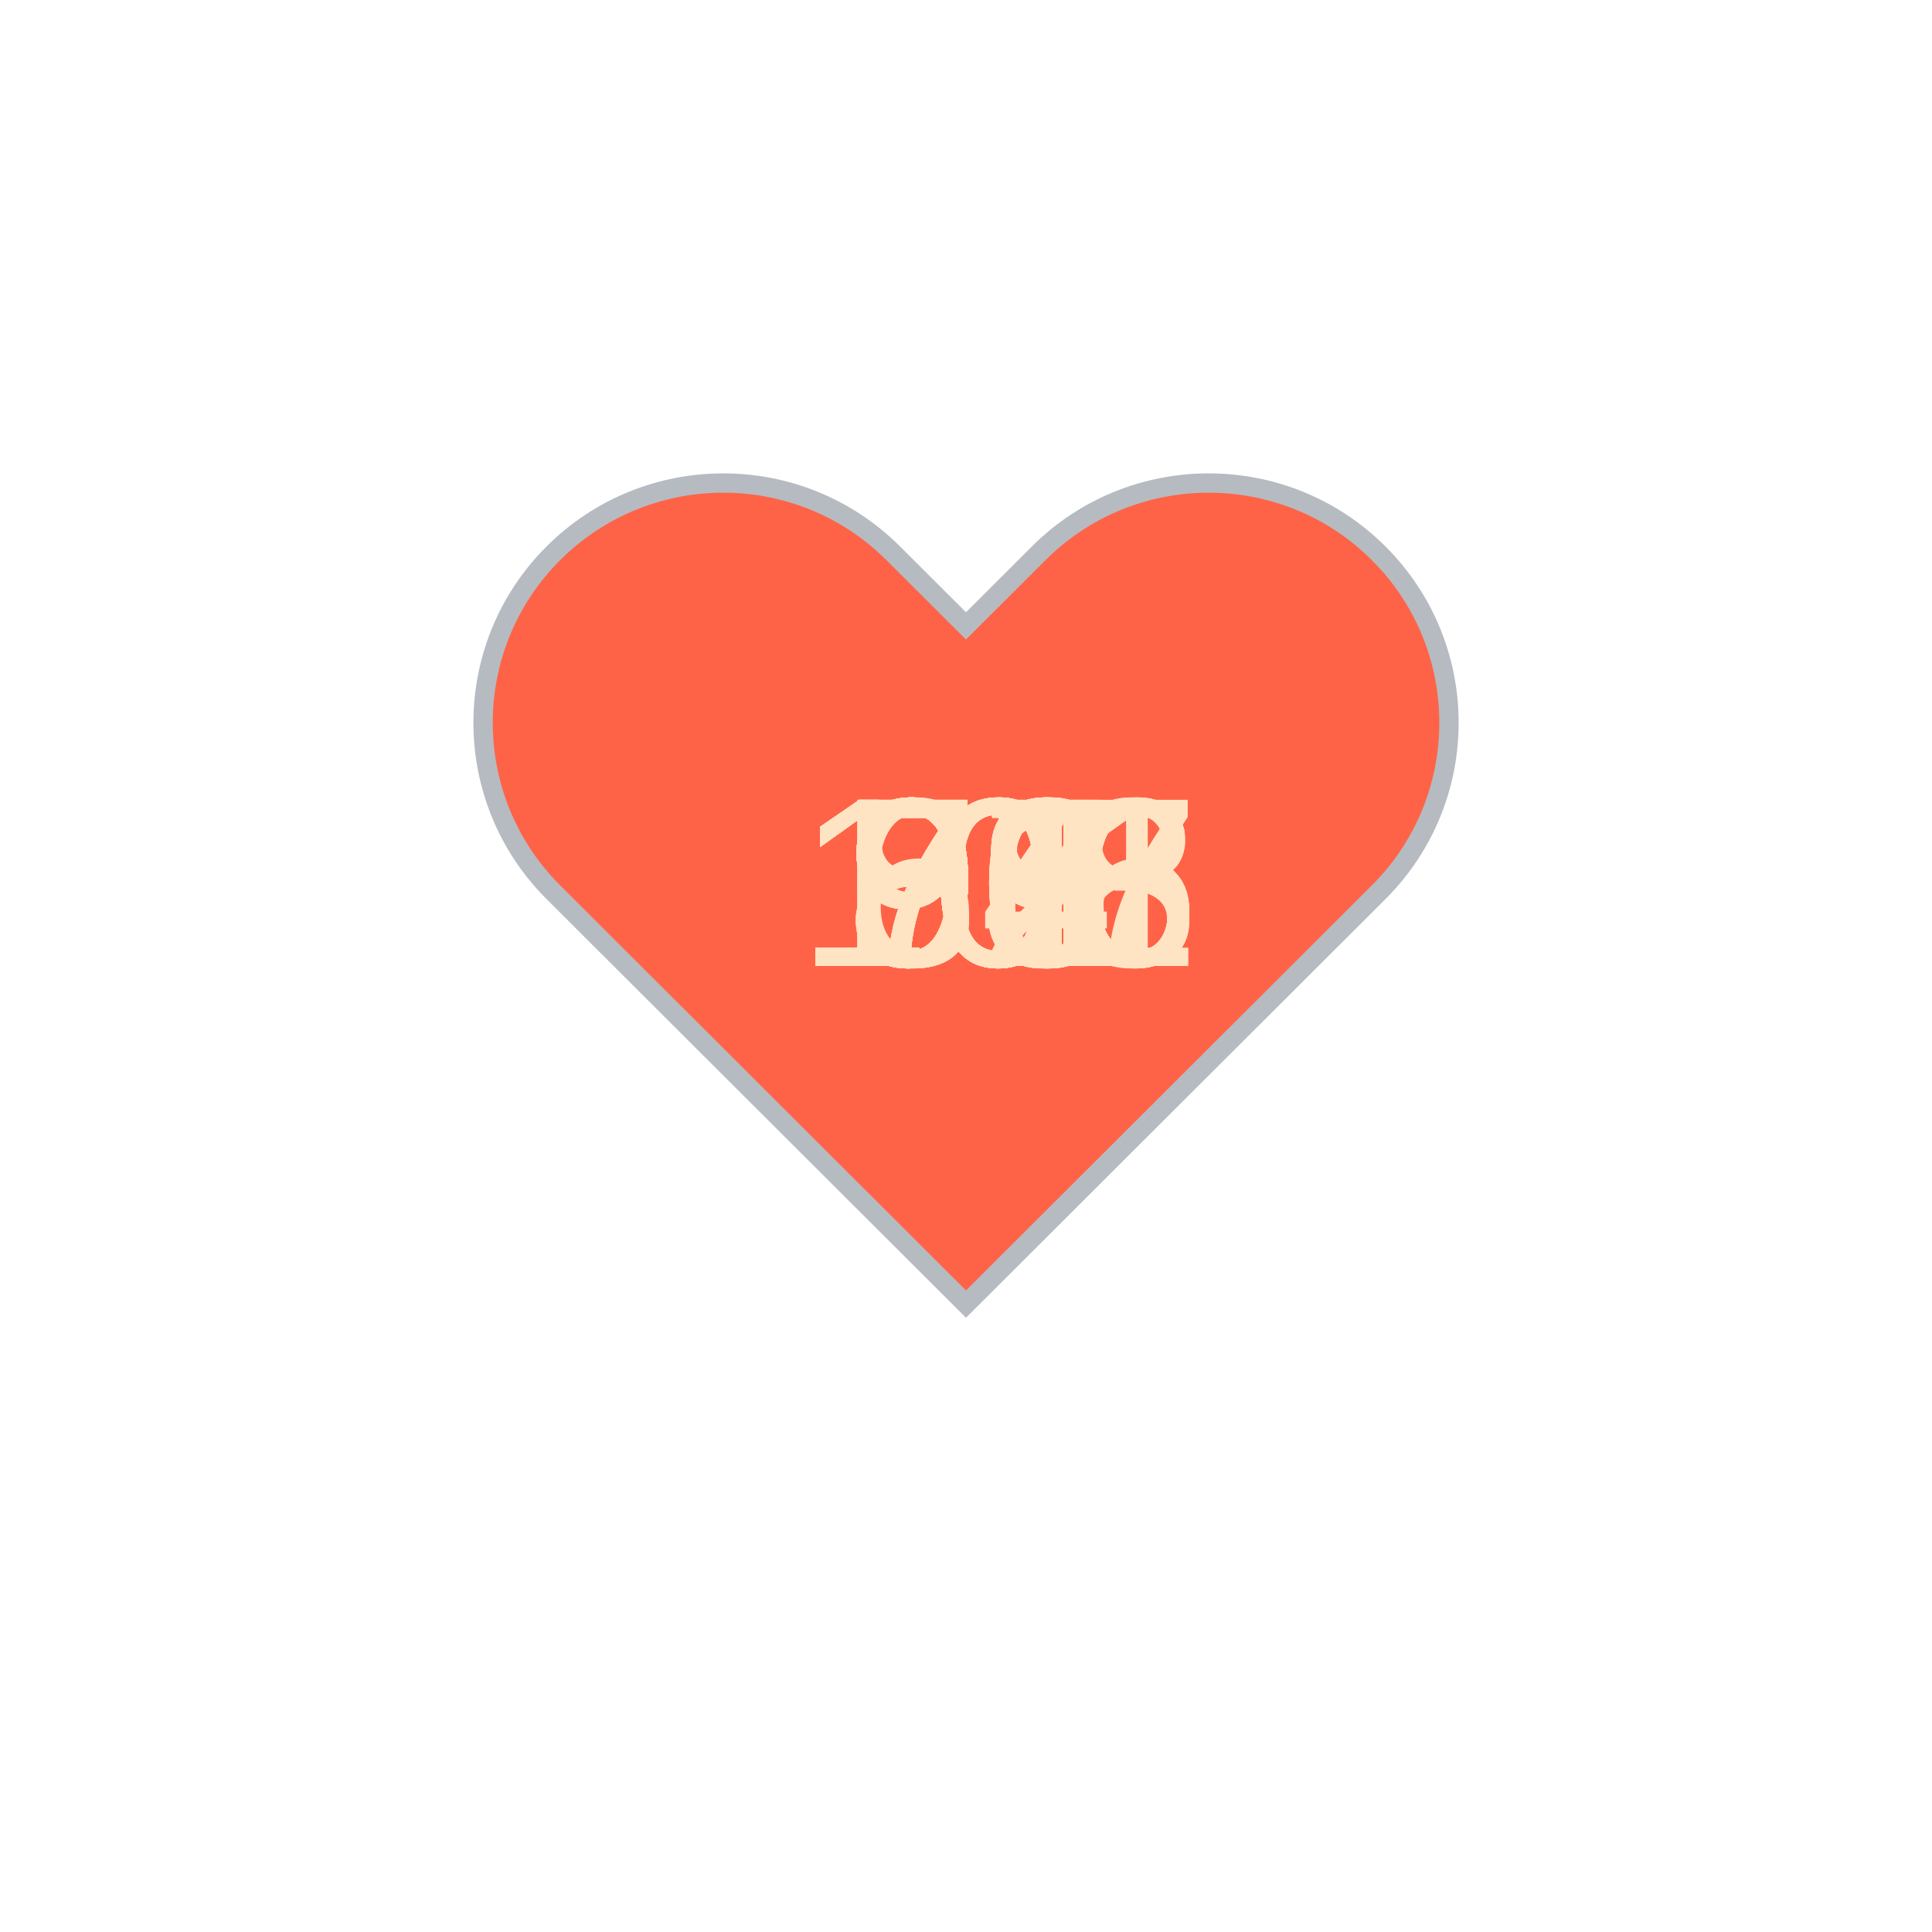
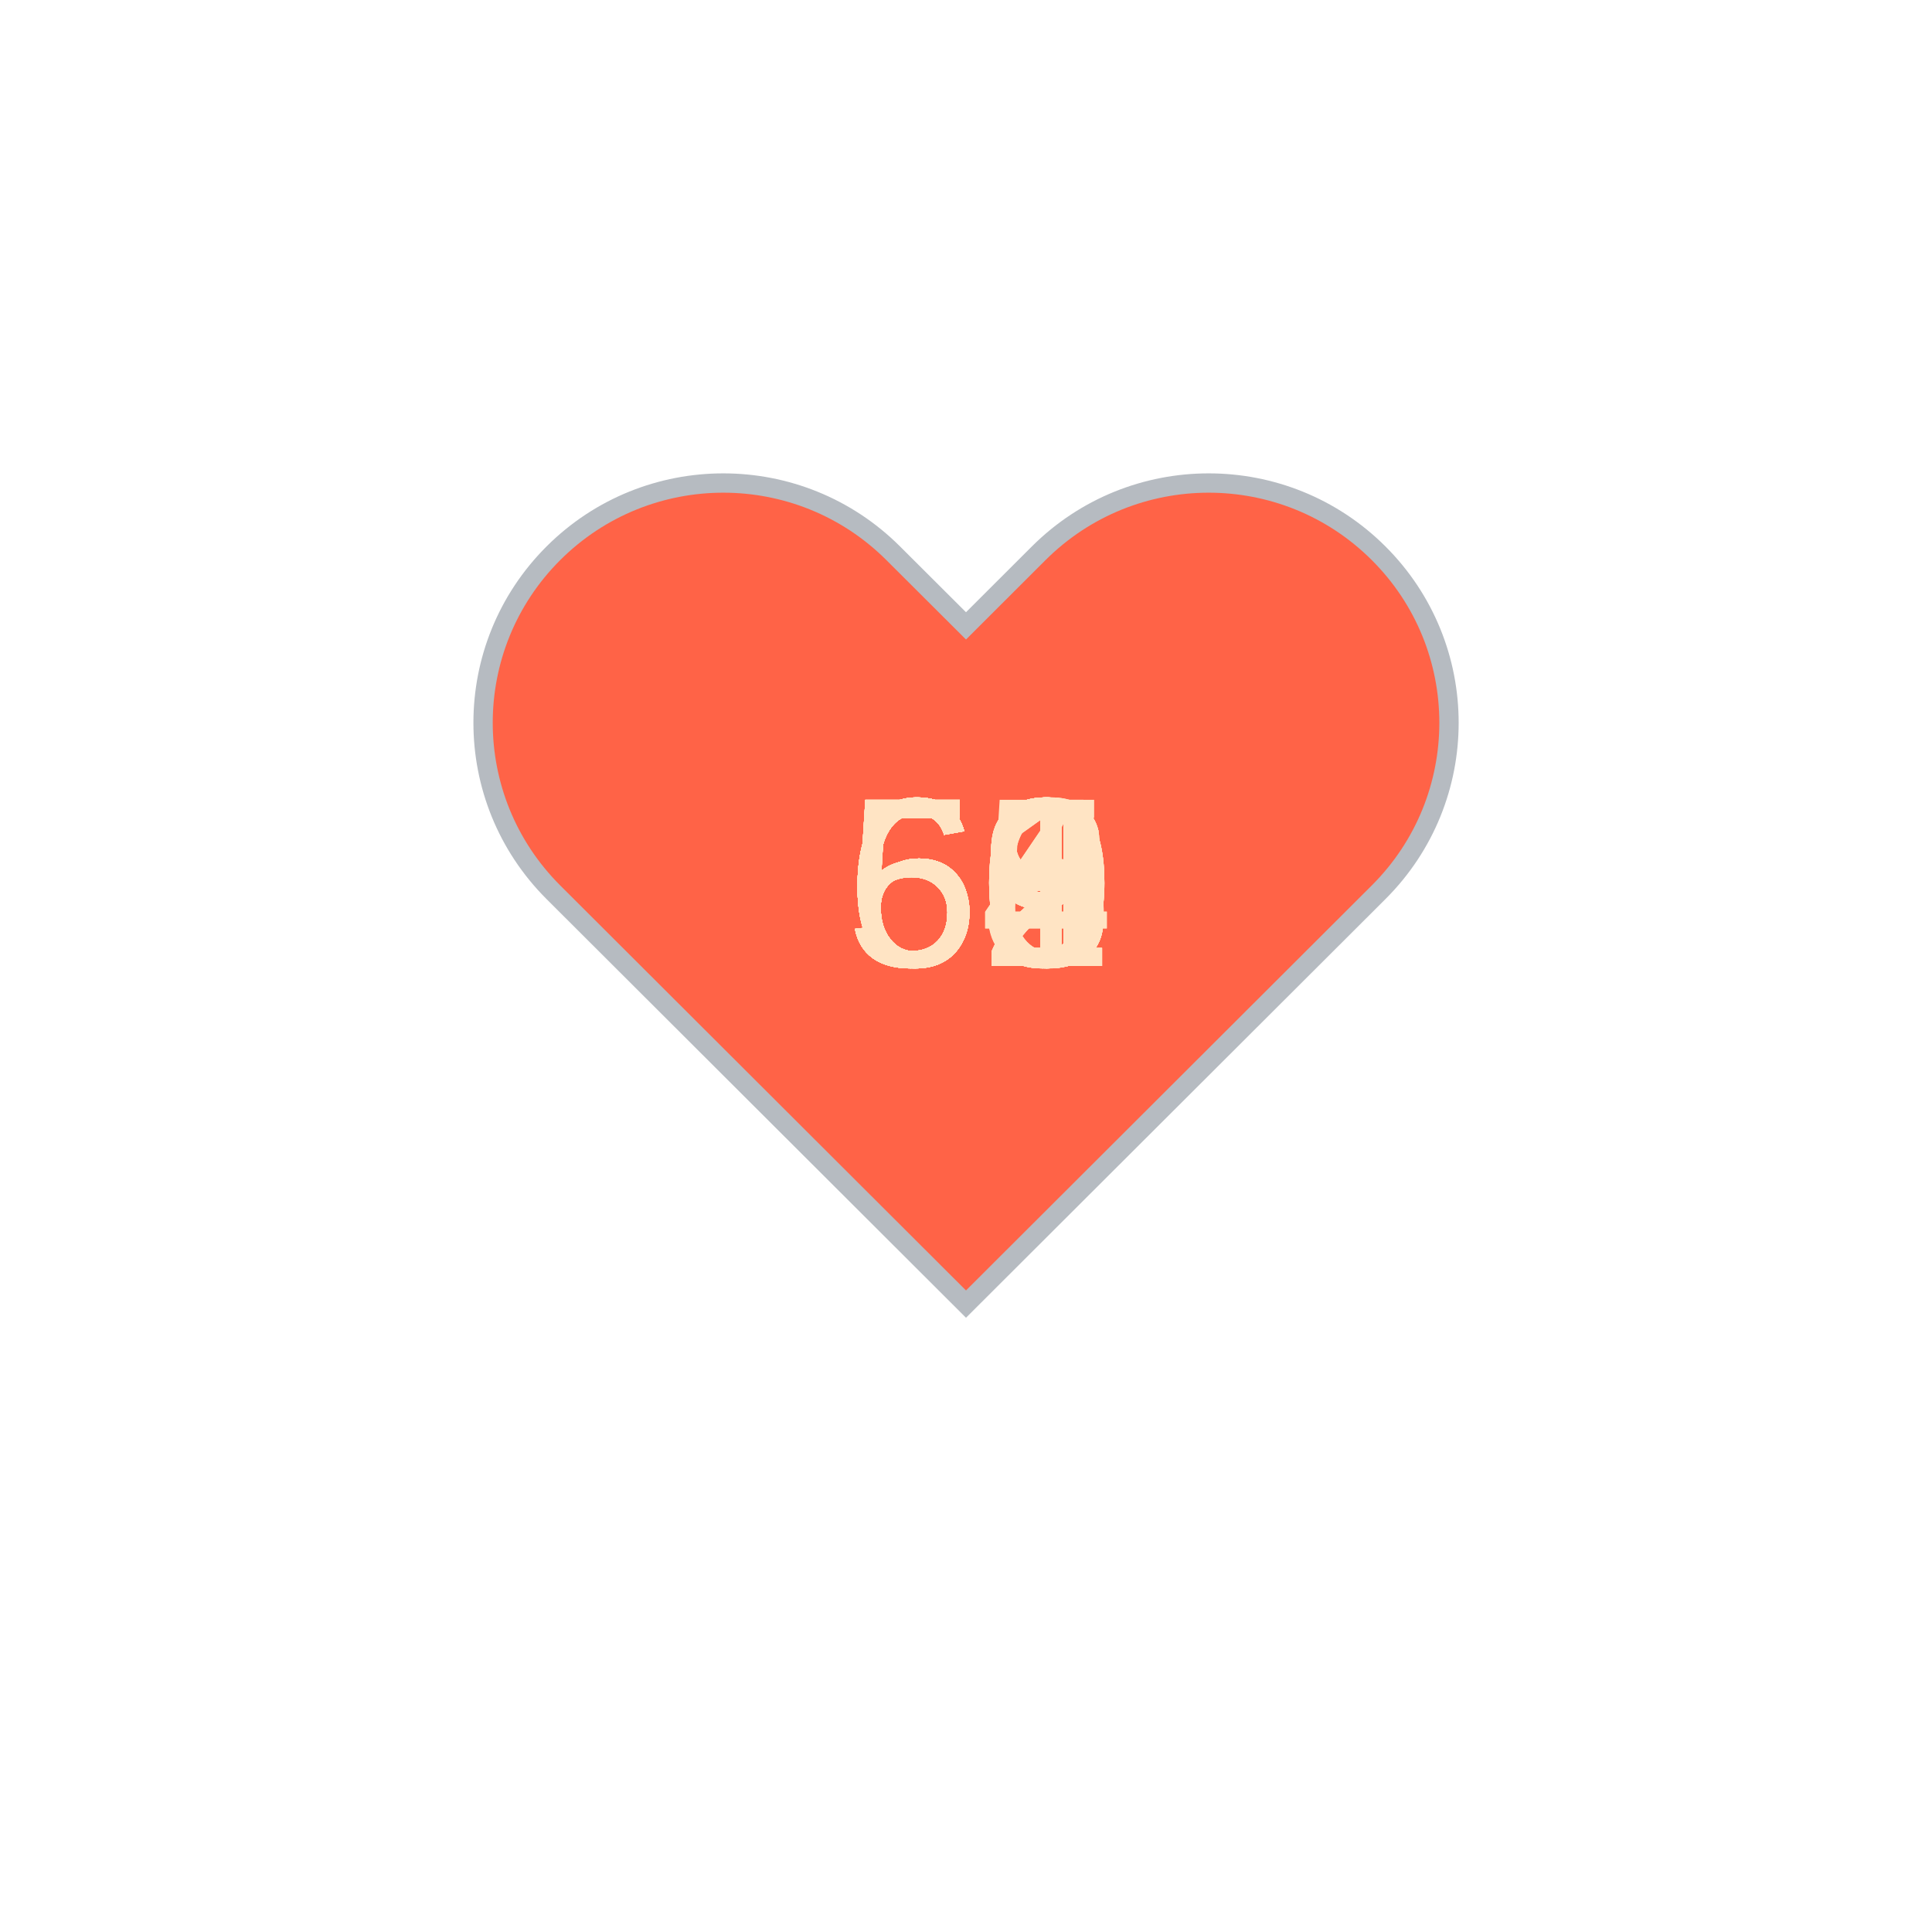
<svg xmlns="http://www.w3.org/2000/svg" baseProfile="full" height="150" version="1.1" viewBox="0,0,200,200" width="150">
  <defs />
  <g transform="translate(100 100)">
    <path d="M92.71,7.27L92.71,7.27c-9.71-9.69-25.46-9.69-35.18,0L50,14.79l-7.54-7.52C32.75-2.42,17-2.42,7.29,7.27v0 c-9.71,9.69-9.71,25.41,0,35.1L50,85l42.71-42.63C102.43,32.68,102.43,16.96,92.71,7.27z" fill="tomato" stroke="#B6BBC1" stroke-width="2" transform="translate(-50 -50)" />
    <animateTransform additive="sum" attributeName="transform" dur="1.2s" repeatCount="indefinite" type="scale" values="1; 1.5; 1.25; 1.5; 1.5; 1;" />
-     <text fill="bisque" style="font-size:25px; font-family:Arial" transform="translate(-12.5 0)">91<animate attributeName="visibility" dur="36.0s" keyTimes="0;0.03;0.07;0.1;0.13;0.17;0.2;0.23;0.27;0.3;0.33;0.37;0.4;0.43;0.47;0.5;0.53;0.57;0.6;0.63;0.67;0.7;0.73;0.77;0.8;0.83;0.87;0.9;0.93;0.97;1.0" repeatCount="indefinite" values="visible;hidden;hidden;hidden;hidden;hidden;hidden;hidden;hidden;hidden;hidden;hidden;hidden;hidden;hidden;hidden;hidden;hidden;hidden;hidden;hidden;hidden;hidden;hidden;hidden;hidden;hidden;hidden;hidden;hidden;hidden" />
+     <text fill="bisque" style="font-size:25px; font-family:Arial" transform="translate(-12.5 0)">63<animate attributeName="visibility" dur="36.0s" keyTimes="0;0.03;0.07;0.1;0.13;0.17;0.2;0.23;0.27;0.3;0.33;0.37;0.4;0.43;0.47;0.5;0.53;0.57;0.6;0.63;0.67;0.7;0.73;0.77;0.8;0.83;0.87;0.9;0.93;0.97;1.0" repeatCount="indefinite" values="visible;hidden;hidden;hidden;hidden;hidden;hidden;hidden;hidden;hidden;hidden;hidden;hidden;hidden;hidden;hidden;hidden;hidden;hidden;hidden;hidden;hidden;hidden;hidden;hidden;hidden;hidden;hidden;hidden;hidden;hidden" />
    </text>
-     <text fill="bisque" style="font-size:25px; font-family:Arial" transform="translate(-12.5 0)">90<animate attributeName="visibility" dur="36.0s" keyTimes="0;0.03;0.07;0.1;0.13;0.17;0.2;0.23;0.27;0.3;0.33;0.37;0.4;0.43;0.47;0.5;0.53;0.57;0.6;0.63;0.67;0.7;0.73;0.77;0.8;0.83;0.87;0.9;0.93;0.97;1.0" repeatCount="indefinite" values="hidden;visible;hidden;hidden;hidden;hidden;hidden;hidden;hidden;hidden;hidden;hidden;hidden;hidden;hidden;hidden;hidden;hidden;hidden;hidden;hidden;hidden;hidden;hidden;hidden;hidden;hidden;hidden;hidden;hidden;hidden" />
+     <text fill="bisque" style="font-size:25px; font-family:Arial" transform="translate(-12.5 0)">60<animate attributeName="visibility" dur="36.0s" keyTimes="0;0.03;0.07;0.1;0.13;0.17;0.2;0.23;0.27;0.3;0.33;0.37;0.4;0.43;0.47;0.5;0.53;0.57;0.6;0.63;0.67;0.7;0.73;0.77;0.8;0.83;0.87;0.9;0.93;0.97;1.0" repeatCount="indefinite" values="hidden;visible;hidden;hidden;hidden;hidden;hidden;hidden;hidden;hidden;hidden;hidden;hidden;hidden;hidden;hidden;hidden;hidden;hidden;hidden;hidden;hidden;hidden;hidden;hidden;hidden;hidden;hidden;hidden;hidden;hidden" />
    </text>
-     <text fill="bisque" style="font-size:25px; font-family:Arial" transform="translate(-12.5 0)">93<animate attributeName="visibility" dur="36.0s" keyTimes="0;0.03;0.07;0.1;0.13;0.17;0.2;0.23;0.27;0.3;0.33;0.37;0.4;0.43;0.47;0.5;0.53;0.57;0.6;0.63;0.67;0.7;0.73;0.77;0.8;0.83;0.87;0.9;0.93;0.97;1.0" repeatCount="indefinite" values="hidden;hidden;visible;hidden;hidden;hidden;hidden;hidden;hidden;hidden;hidden;hidden;hidden;hidden;hidden;hidden;hidden;hidden;hidden;hidden;hidden;hidden;hidden;hidden;hidden;hidden;hidden;hidden;hidden;hidden;hidden" />
+     <text fill="bisque" style="font-size:25px; font-family:Arial" transform="translate(-12.5 0)">63<animate attributeName="visibility" dur="36.0s" keyTimes="0;0.03;0.07;0.1;0.13;0.17;0.2;0.23;0.27;0.3;0.33;0.37;0.4;0.43;0.47;0.5;0.53;0.57;0.6;0.63;0.67;0.7;0.73;0.77;0.8;0.83;0.87;0.9;0.93;0.97;1.0" repeatCount="indefinite" values="hidden;hidden;visible;hidden;hidden;hidden;hidden;hidden;hidden;hidden;hidden;hidden;hidden;hidden;hidden;hidden;hidden;hidden;hidden;hidden;hidden;hidden;hidden;hidden;hidden;hidden;hidden;hidden;hidden;hidden;hidden" />
    </text>
-     <text fill="bisque" style="font-size:25px; font-family:Arial" transform="translate(-12.5 0)">88<animate attributeName="visibility" dur="36.0s" keyTimes="0;0.03;0.07;0.1;0.13;0.17;0.2;0.23;0.27;0.3;0.33;0.37;0.4;0.43;0.47;0.5;0.53;0.57;0.6;0.63;0.67;0.7;0.73;0.77;0.8;0.83;0.87;0.9;0.93;0.97;1.0" repeatCount="indefinite" values="hidden;hidden;hidden;visible;hidden;hidden;hidden;hidden;hidden;hidden;hidden;hidden;hidden;hidden;hidden;hidden;hidden;hidden;hidden;hidden;hidden;hidden;hidden;hidden;hidden;hidden;hidden;hidden;hidden;hidden;hidden" />
+     <text fill="bisque" style="font-size:25px; font-family:Arial" transform="translate(-12.5 0)">60<animate attributeName="visibility" dur="36.0s" keyTimes="0;0.03;0.07;0.1;0.13;0.17;0.2;0.23;0.27;0.3;0.33;0.37;0.4;0.43;0.47;0.5;0.53;0.57;0.6;0.63;0.67;0.7;0.73;0.77;0.8;0.83;0.87;0.9;0.93;0.97;1.0" repeatCount="indefinite" values="hidden;hidden;hidden;visible;hidden;hidden;hidden;hidden;hidden;hidden;hidden;hidden;hidden;hidden;hidden;hidden;hidden;hidden;hidden;hidden;hidden;hidden;hidden;hidden;hidden;hidden;hidden;hidden;hidden;hidden;hidden" />
    </text>
-     <text fill="bisque" style="font-size:25px; font-family:Arial" transform="translate(-17.5 0)">108<animate attributeName="visibility" dur="36.0s" keyTimes="0;0.03;0.07;0.1;0.13;0.17;0.2;0.23;0.27;0.3;0.33;0.37;0.4;0.43;0.47;0.5;0.53;0.57;0.6;0.63;0.67;0.7;0.73;0.77;0.8;0.83;0.87;0.9;0.93;0.97;1.0" repeatCount="indefinite" values="hidden;hidden;hidden;hidden;visible;hidden;hidden;hidden;hidden;hidden;hidden;hidden;hidden;hidden;hidden;hidden;hidden;hidden;hidden;hidden;hidden;hidden;hidden;hidden;hidden;hidden;hidden;hidden;hidden;hidden;hidden" />
+     <text fill="bisque" style="font-size:25px; font-family:Arial" transform="translate(-12.5 0)">55<animate attributeName="visibility" dur="36.0s" keyTimes="0;0.03;0.07;0.1;0.13;0.17;0.2;0.23;0.27;0.3;0.33;0.37;0.4;0.43;0.47;0.5;0.53;0.57;0.6;0.63;0.67;0.7;0.73;0.77;0.8;0.83;0.87;0.9;0.93;0.97;1.0" repeatCount="indefinite" values="hidden;hidden;hidden;hidden;visible;hidden;hidden;hidden;hidden;hidden;hidden;hidden;hidden;hidden;hidden;hidden;hidden;hidden;hidden;hidden;hidden;hidden;hidden;hidden;hidden;hidden;hidden;hidden;hidden;hidden;hidden" />
    </text>
-     <text fill="bisque" style="font-size:25px; font-family:Arial" transform="translate(-17.5 0)">106<animate attributeName="visibility" dur="36.0s" keyTimes="0;0.03;0.07;0.1;0.13;0.17;0.2;0.23;0.27;0.3;0.33;0.37;0.4;0.43;0.47;0.5;0.53;0.57;0.6;0.63;0.67;0.7;0.73;0.77;0.8;0.83;0.87;0.9;0.93;0.97;1.0" repeatCount="indefinite" values="hidden;hidden;hidden;hidden;hidden;visible;hidden;hidden;hidden;hidden;hidden;hidden;hidden;hidden;hidden;hidden;hidden;hidden;hidden;hidden;hidden;hidden;hidden;hidden;hidden;hidden;hidden;hidden;hidden;hidden;hidden" />
+     <text fill="bisque" style="font-size:25px; font-family:Arial" transform="translate(-12.5 0)">59<animate attributeName="visibility" dur="36.0s" keyTimes="0;0.03;0.07;0.1;0.13;0.17;0.2;0.23;0.27;0.3;0.33;0.37;0.4;0.43;0.47;0.5;0.53;0.57;0.6;0.63;0.67;0.7;0.73;0.77;0.8;0.83;0.87;0.9;0.93;0.97;1.0" repeatCount="indefinite" values="hidden;hidden;hidden;hidden;hidden;visible;hidden;hidden;hidden;hidden;hidden;hidden;hidden;hidden;hidden;hidden;hidden;hidden;hidden;hidden;hidden;hidden;hidden;hidden;hidden;hidden;hidden;hidden;hidden;hidden;hidden" />
    </text>
-     <text fill="bisque" style="font-size:25px; font-family:Arial" transform="translate(-12.5 0)">99<animate attributeName="visibility" dur="36.0s" keyTimes="0;0.03;0.07;0.1;0.13;0.17;0.2;0.23;0.27;0.3;0.33;0.37;0.4;0.43;0.47;0.5;0.53;0.57;0.6;0.63;0.67;0.7;0.73;0.77;0.8;0.83;0.87;0.9;0.93;0.97;1.0" repeatCount="indefinite" values="hidden;hidden;hidden;hidden;hidden;hidden;visible;hidden;hidden;hidden;hidden;hidden;hidden;hidden;hidden;hidden;hidden;hidden;hidden;hidden;hidden;hidden;hidden;hidden;hidden;hidden;hidden;hidden;hidden;hidden;hidden" />
+     <text fill="bisque" style="font-size:25px; font-family:Arial" transform="translate(-12.5 0)">58<animate attributeName="visibility" dur="36.0s" keyTimes="0;0.03;0.07;0.1;0.13;0.17;0.2;0.23;0.27;0.3;0.33;0.37;0.4;0.43;0.47;0.5;0.53;0.57;0.6;0.63;0.67;0.7;0.73;0.77;0.8;0.83;0.87;0.9;0.93;0.97;1.0" repeatCount="indefinite" values="hidden;hidden;hidden;hidden;hidden;hidden;visible;hidden;hidden;hidden;hidden;hidden;hidden;hidden;hidden;hidden;hidden;hidden;hidden;hidden;hidden;hidden;hidden;hidden;hidden;hidden;hidden;hidden;hidden;hidden;hidden" />
    </text>
-     <text fill="bisque" style="font-size:25px; font-family:Arial" transform="translate(-17.5 0)">101<animate attributeName="visibility" dur="36.0s" keyTimes="0;0.03;0.07;0.1;0.13;0.17;0.2;0.23;0.27;0.3;0.33;0.37;0.4;0.43;0.47;0.5;0.53;0.57;0.6;0.63;0.67;0.7;0.73;0.77;0.8;0.83;0.87;0.9;0.93;0.97;1.0" repeatCount="indefinite" values="hidden;hidden;hidden;hidden;hidden;hidden;hidden;visible;hidden;hidden;hidden;hidden;hidden;hidden;hidden;hidden;hidden;hidden;hidden;hidden;hidden;hidden;hidden;hidden;hidden;hidden;hidden;hidden;hidden;hidden;hidden" />
+     <text fill="bisque" style="font-size:25px; font-family:Arial" transform="translate(-12.5 0)">60<animate attributeName="visibility" dur="36.0s" keyTimes="0;0.03;0.07;0.1;0.13;0.17;0.2;0.23;0.27;0.3;0.33;0.37;0.4;0.43;0.47;0.5;0.53;0.57;0.6;0.63;0.67;0.7;0.73;0.77;0.8;0.83;0.87;0.9;0.93;0.97;1.0" repeatCount="indefinite" values="hidden;hidden;hidden;hidden;hidden;hidden;hidden;visible;hidden;hidden;hidden;hidden;hidden;hidden;hidden;hidden;hidden;hidden;hidden;hidden;hidden;hidden;hidden;hidden;hidden;hidden;hidden;hidden;hidden;hidden;hidden" />
    </text>
-     <text fill="bisque" style="font-size:25px; font-family:Arial" transform="translate(-12.5 0)">99<animate attributeName="visibility" dur="36.0s" keyTimes="0;0.03;0.07;0.1;0.13;0.17;0.2;0.23;0.27;0.3;0.33;0.37;0.4;0.43;0.47;0.5;0.53;0.57;0.6;0.63;0.67;0.7;0.73;0.77;0.8;0.83;0.87;0.9;0.93;0.97;1.0" repeatCount="indefinite" values="hidden;hidden;hidden;hidden;hidden;hidden;hidden;hidden;visible;hidden;hidden;hidden;hidden;hidden;hidden;hidden;hidden;hidden;hidden;hidden;hidden;hidden;hidden;hidden;hidden;hidden;hidden;hidden;hidden;hidden;hidden" />
+     <text fill="bisque" style="font-size:25px; font-family:Arial" transform="translate(-12.5 0)">59<animate attributeName="visibility" dur="36.0s" keyTimes="0;0.03;0.07;0.1;0.13;0.17;0.2;0.23;0.27;0.3;0.33;0.37;0.4;0.43;0.47;0.5;0.53;0.57;0.6;0.63;0.67;0.7;0.73;0.77;0.8;0.83;0.87;0.9;0.93;0.97;1.0" repeatCount="indefinite" values="hidden;hidden;hidden;hidden;hidden;hidden;hidden;hidden;visible;hidden;hidden;hidden;hidden;hidden;hidden;hidden;hidden;hidden;hidden;hidden;hidden;hidden;hidden;hidden;hidden;hidden;hidden;hidden;hidden;hidden;hidden" />
    </text>
-     <text fill="bisque" style="font-size:25px; font-family:Arial" transform="translate(-17.5 0)">101<animate attributeName="visibility" dur="36.0s" keyTimes="0;0.03;0.07;0.1;0.13;0.17;0.2;0.23;0.27;0.3;0.33;0.37;0.4;0.43;0.47;0.5;0.53;0.57;0.6;0.63;0.67;0.7;0.73;0.77;0.8;0.83;0.87;0.9;0.93;0.97;1.0" repeatCount="indefinite" values="hidden;hidden;hidden;hidden;hidden;hidden;hidden;hidden;hidden;visible;hidden;hidden;hidden;hidden;hidden;hidden;hidden;hidden;hidden;hidden;hidden;hidden;hidden;hidden;hidden;hidden;hidden;hidden;hidden;hidden;hidden" />
+     <text fill="bisque" style="font-size:25px; font-family:Arial" transform="translate(-12.5 0)">60<animate attributeName="visibility" dur="36.0s" keyTimes="0;0.03;0.07;0.1;0.13;0.17;0.2;0.23;0.27;0.3;0.33;0.37;0.4;0.43;0.47;0.5;0.53;0.57;0.6;0.63;0.67;0.7;0.73;0.77;0.8;0.83;0.87;0.9;0.93;0.97;1.0" repeatCount="indefinite" values="hidden;hidden;hidden;hidden;hidden;hidden;hidden;hidden;hidden;visible;hidden;hidden;hidden;hidden;hidden;hidden;hidden;hidden;hidden;hidden;hidden;hidden;hidden;hidden;hidden;hidden;hidden;hidden;hidden;hidden;hidden" />
    </text>
-     <text fill="bisque" style="font-size:25px; font-family:Arial" transform="translate(-17.5 0)">106<animate attributeName="visibility" dur="36.0s" keyTimes="0;0.03;0.07;0.1;0.13;0.17;0.2;0.23;0.27;0.3;0.33;0.37;0.4;0.43;0.47;0.5;0.53;0.57;0.6;0.63;0.67;0.7;0.73;0.77;0.8;0.83;0.87;0.9;0.93;0.97;1.0" repeatCount="indefinite" values="hidden;hidden;hidden;hidden;hidden;hidden;hidden;hidden;hidden;hidden;visible;hidden;hidden;hidden;hidden;hidden;hidden;hidden;hidden;hidden;hidden;hidden;hidden;hidden;hidden;hidden;hidden;hidden;hidden;hidden;hidden" />
+     <text fill="bisque" style="font-size:25px; font-family:Arial" transform="translate(-12.5 0)">59<animate attributeName="visibility" dur="36.0s" keyTimes="0;0.03;0.07;0.1;0.13;0.17;0.2;0.23;0.27;0.3;0.33;0.37;0.4;0.43;0.47;0.5;0.53;0.57;0.6;0.63;0.67;0.7;0.73;0.77;0.8;0.83;0.87;0.9;0.93;0.97;1.0" repeatCount="indefinite" values="hidden;hidden;hidden;hidden;hidden;hidden;hidden;hidden;hidden;hidden;visible;hidden;hidden;hidden;hidden;hidden;hidden;hidden;hidden;hidden;hidden;hidden;hidden;hidden;hidden;hidden;hidden;hidden;hidden;hidden;hidden" />
    </text>
-     <text fill="bisque" style="font-size:25px; font-family:Arial" transform="translate(-17.5 0)">107<animate attributeName="visibility" dur="36.0s" keyTimes="0;0.03;0.07;0.1;0.13;0.17;0.2;0.23;0.27;0.3;0.33;0.37;0.4;0.43;0.47;0.5;0.53;0.57;0.6;0.63;0.67;0.7;0.73;0.77;0.8;0.83;0.87;0.9;0.93;0.97;1.0" repeatCount="indefinite" values="hidden;hidden;hidden;hidden;hidden;hidden;hidden;hidden;hidden;hidden;hidden;visible;hidden;hidden;hidden;hidden;hidden;hidden;hidden;hidden;hidden;hidden;hidden;hidden;hidden;hidden;hidden;hidden;hidden;hidden;hidden" />
+     <text fill="bisque" style="font-size:25px; font-family:Arial" transform="translate(-12.5 0)">63<animate attributeName="visibility" dur="36.0s" keyTimes="0;0.03;0.07;0.1;0.13;0.17;0.2;0.23;0.27;0.3;0.33;0.37;0.4;0.43;0.47;0.5;0.53;0.57;0.6;0.63;0.67;0.7;0.73;0.77;0.8;0.83;0.87;0.9;0.93;0.97;1.0" repeatCount="indefinite" values="hidden;hidden;hidden;hidden;hidden;hidden;hidden;hidden;hidden;hidden;hidden;visible;hidden;hidden;hidden;hidden;hidden;hidden;hidden;hidden;hidden;hidden;hidden;hidden;hidden;hidden;hidden;hidden;hidden;hidden;hidden" />
    </text>
-     <text fill="bisque" style="font-size:25px; font-family:Arial" transform="translate(-17.5 0)">106<animate attributeName="visibility" dur="36.0s" keyTimes="0;0.03;0.07;0.1;0.13;0.17;0.2;0.23;0.27;0.3;0.33;0.37;0.4;0.43;0.47;0.5;0.53;0.57;0.6;0.63;0.67;0.7;0.73;0.77;0.8;0.83;0.87;0.9;0.93;0.97;1.0" repeatCount="indefinite" values="hidden;hidden;hidden;hidden;hidden;hidden;hidden;hidden;hidden;hidden;hidden;hidden;visible;hidden;hidden;hidden;hidden;hidden;hidden;hidden;hidden;hidden;hidden;hidden;hidden;hidden;hidden;hidden;hidden;hidden;hidden" />
+     <text fill="bisque" style="font-size:25px; font-family:Arial" transform="translate(-12.5 0)">61<animate attributeName="visibility" dur="36.0s" keyTimes="0;0.03;0.07;0.1;0.13;0.17;0.2;0.23;0.27;0.3;0.33;0.37;0.4;0.43;0.47;0.5;0.53;0.57;0.6;0.63;0.67;0.7;0.73;0.77;0.8;0.83;0.87;0.9;0.93;0.97;1.0" repeatCount="indefinite" values="hidden;hidden;hidden;hidden;hidden;hidden;hidden;hidden;hidden;hidden;hidden;hidden;visible;hidden;hidden;hidden;hidden;hidden;hidden;hidden;hidden;hidden;hidden;hidden;hidden;hidden;hidden;hidden;hidden;hidden;hidden" />
    </text>
-     <text fill="bisque" style="font-size:25px; font-family:Arial" transform="translate(-17.5 0)">103<animate attributeName="visibility" dur="36.0s" keyTimes="0;0.03;0.07;0.1;0.13;0.17;0.2;0.23;0.27;0.3;0.33;0.37;0.4;0.43;0.47;0.5;0.53;0.57;0.6;0.63;0.67;0.7;0.73;0.77;0.8;0.83;0.87;0.9;0.93;0.97;1.0" repeatCount="indefinite" values="hidden;hidden;hidden;hidden;hidden;hidden;hidden;hidden;hidden;hidden;hidden;hidden;hidden;visible;hidden;hidden;hidden;hidden;hidden;hidden;hidden;hidden;hidden;hidden;hidden;hidden;hidden;hidden;hidden;hidden;hidden" />
+     <text fill="bisque" style="font-size:25px; font-family:Arial" transform="translate(-12.5 0)">63<animate attributeName="visibility" dur="36.0s" keyTimes="0;0.03;0.07;0.1;0.13;0.17;0.2;0.23;0.27;0.3;0.33;0.37;0.4;0.43;0.47;0.5;0.53;0.57;0.6;0.63;0.67;0.7;0.73;0.77;0.8;0.83;0.87;0.9;0.93;0.97;1.0" repeatCount="indefinite" values="hidden;hidden;hidden;hidden;hidden;hidden;hidden;hidden;hidden;hidden;hidden;hidden;hidden;visible;hidden;hidden;hidden;hidden;hidden;hidden;hidden;hidden;hidden;hidden;hidden;hidden;hidden;hidden;hidden;hidden;hidden" />
    </text>
-     <text fill="bisque" style="font-size:25px; font-family:Arial" transform="translate(-12.5 0)">97<animate attributeName="visibility" dur="36.0s" keyTimes="0;0.03;0.07;0.1;0.13;0.17;0.2;0.23;0.27;0.3;0.33;0.37;0.4;0.43;0.47;0.5;0.53;0.57;0.6;0.63;0.67;0.7;0.73;0.77;0.8;0.83;0.87;0.9;0.93;0.97;1.0" repeatCount="indefinite" values="hidden;hidden;hidden;hidden;hidden;hidden;hidden;hidden;hidden;hidden;hidden;hidden;hidden;hidden;visible;hidden;hidden;hidden;hidden;hidden;hidden;hidden;hidden;hidden;hidden;hidden;hidden;hidden;hidden;hidden;hidden" />
+     <text fill="bisque" style="font-size:25px; font-family:Arial" transform="translate(-12.5 0)">64<animate attributeName="visibility" dur="36.0s" keyTimes="0;0.03;0.07;0.1;0.13;0.17;0.2;0.23;0.27;0.3;0.33;0.37;0.4;0.43;0.47;0.5;0.53;0.57;0.6;0.63;0.67;0.7;0.73;0.77;0.8;0.83;0.87;0.9;0.93;0.97;1.0" repeatCount="indefinite" values="hidden;hidden;hidden;hidden;hidden;hidden;hidden;hidden;hidden;hidden;hidden;hidden;hidden;hidden;visible;hidden;hidden;hidden;hidden;hidden;hidden;hidden;hidden;hidden;hidden;hidden;hidden;hidden;hidden;hidden;hidden" />
    </text>
-     <text fill="bisque" style="font-size:25px; font-family:Arial" transform="translate(-12.5 0)">96<animate attributeName="visibility" dur="36.0s" keyTimes="0;0.03;0.07;0.1;0.13;0.17;0.2;0.23;0.27;0.3;0.33;0.37;0.4;0.43;0.47;0.5;0.53;0.57;0.6;0.63;0.67;0.7;0.73;0.77;0.8;0.83;0.87;0.9;0.93;0.97;1.0" repeatCount="indefinite" values="hidden;hidden;hidden;hidden;hidden;hidden;hidden;hidden;hidden;hidden;hidden;hidden;hidden;hidden;hidden;visible;hidden;hidden;hidden;hidden;hidden;hidden;hidden;hidden;hidden;hidden;hidden;hidden;hidden;hidden;hidden" />
+     <text fill="bisque" style="font-size:25px; font-family:Arial" transform="translate(-12.5 0)">66<animate attributeName="visibility" dur="36.0s" keyTimes="0;0.03;0.07;0.1;0.13;0.17;0.2;0.23;0.27;0.3;0.33;0.37;0.4;0.43;0.47;0.5;0.53;0.57;0.6;0.63;0.67;0.7;0.73;0.77;0.8;0.83;0.87;0.9;0.93;0.97;1.0" repeatCount="indefinite" values="hidden;hidden;hidden;hidden;hidden;hidden;hidden;hidden;hidden;hidden;hidden;hidden;hidden;hidden;hidden;visible;hidden;hidden;hidden;hidden;hidden;hidden;hidden;hidden;hidden;hidden;hidden;hidden;hidden;hidden;hidden" />
    </text>
-     <text fill="bisque" style="font-size:25px; font-family:Arial" transform="translate(-12.5 0)">96<animate attributeName="visibility" dur="36.0s" keyTimes="0;0.03;0.07;0.1;0.13;0.17;0.2;0.23;0.27;0.3;0.33;0.37;0.4;0.43;0.47;0.5;0.53;0.57;0.6;0.63;0.67;0.7;0.73;0.77;0.8;0.83;0.87;0.9;0.93;0.97;1.0" repeatCount="indefinite" values="hidden;hidden;hidden;hidden;hidden;hidden;hidden;hidden;hidden;hidden;hidden;hidden;hidden;hidden;hidden;hidden;visible;hidden;hidden;hidden;hidden;hidden;hidden;hidden;hidden;hidden;hidden;hidden;hidden;hidden;hidden" />
+     <text fill="bisque" style="font-size:25px; font-family:Arial" transform="translate(-12.5 0)">61<animate attributeName="visibility" dur="36.0s" keyTimes="0;0.03;0.07;0.1;0.13;0.17;0.2;0.23;0.27;0.3;0.33;0.37;0.4;0.43;0.47;0.5;0.53;0.57;0.6;0.63;0.67;0.7;0.73;0.77;0.8;0.83;0.87;0.9;0.93;0.97;1.0" repeatCount="indefinite" values="hidden;hidden;hidden;hidden;hidden;hidden;hidden;hidden;hidden;hidden;hidden;hidden;hidden;hidden;hidden;hidden;visible;hidden;hidden;hidden;hidden;hidden;hidden;hidden;hidden;hidden;hidden;hidden;hidden;hidden;hidden" />
    </text>
-     <text fill="bisque" style="font-size:25px; font-family:Arial" transform="translate(-12.5 0)">98<animate attributeName="visibility" dur="36.0s" keyTimes="0;0.03;0.07;0.1;0.13;0.17;0.2;0.23;0.27;0.3;0.33;0.37;0.4;0.43;0.47;0.5;0.53;0.57;0.6;0.63;0.67;0.7;0.73;0.77;0.8;0.83;0.87;0.9;0.93;0.97;1.0" repeatCount="indefinite" values="hidden;hidden;hidden;hidden;hidden;hidden;hidden;hidden;hidden;hidden;hidden;hidden;hidden;hidden;hidden;hidden;hidden;visible;hidden;hidden;hidden;hidden;hidden;hidden;hidden;hidden;hidden;hidden;hidden;hidden;hidden" />
+     <text fill="bisque" style="font-size:25px; font-family:Arial" transform="translate(-12.5 0)">62<animate attributeName="visibility" dur="36.0s" keyTimes="0;0.03;0.07;0.1;0.13;0.17;0.2;0.23;0.27;0.3;0.33;0.37;0.4;0.43;0.47;0.5;0.53;0.57;0.6;0.63;0.67;0.7;0.73;0.77;0.8;0.83;0.87;0.9;0.93;0.97;1.0" repeatCount="indefinite" values="hidden;hidden;hidden;hidden;hidden;hidden;hidden;hidden;hidden;hidden;hidden;hidden;hidden;hidden;hidden;hidden;hidden;visible;hidden;hidden;hidden;hidden;hidden;hidden;hidden;hidden;hidden;hidden;hidden;hidden;hidden" />
    </text>
-     <text fill="bisque" style="font-size:25px; font-family:Arial" transform="translate(-12.5 0)">97<animate attributeName="visibility" dur="36.0s" keyTimes="0;0.03;0.07;0.1;0.13;0.17;0.2;0.23;0.27;0.3;0.33;0.37;0.4;0.43;0.47;0.5;0.53;0.57;0.6;0.63;0.67;0.7;0.73;0.77;0.8;0.83;0.87;0.9;0.93;0.97;1.0" repeatCount="indefinite" values="hidden;hidden;hidden;hidden;hidden;hidden;hidden;hidden;hidden;hidden;hidden;hidden;hidden;hidden;hidden;hidden;hidden;hidden;visible;hidden;hidden;hidden;hidden;hidden;hidden;hidden;hidden;hidden;hidden;hidden;hidden" />
+     <text fill="bisque" style="font-size:25px; font-family:Arial" transform="translate(-12.5 0)">62<animate attributeName="visibility" dur="36.0s" keyTimes="0;0.03;0.07;0.1;0.13;0.17;0.2;0.23;0.27;0.3;0.33;0.37;0.4;0.43;0.47;0.5;0.53;0.57;0.6;0.63;0.67;0.7;0.73;0.77;0.8;0.83;0.87;0.9;0.93;0.97;1.0" repeatCount="indefinite" values="hidden;hidden;hidden;hidden;hidden;hidden;hidden;hidden;hidden;hidden;hidden;hidden;hidden;hidden;hidden;hidden;hidden;hidden;visible;hidden;hidden;hidden;hidden;hidden;hidden;hidden;hidden;hidden;hidden;hidden;hidden" />
    </text>
-     <text fill="bisque" style="font-size:25px; font-family:Arial" transform="translate(-12.5 0)">93<animate attributeName="visibility" dur="36.0s" keyTimes="0;0.03;0.07;0.1;0.13;0.17;0.2;0.23;0.27;0.3;0.33;0.37;0.4;0.43;0.47;0.5;0.53;0.57;0.6;0.63;0.67;0.7;0.73;0.77;0.8;0.83;0.87;0.9;0.93;0.97;1.0" repeatCount="indefinite" values="hidden;hidden;hidden;hidden;hidden;hidden;hidden;hidden;hidden;hidden;hidden;hidden;hidden;hidden;hidden;hidden;hidden;hidden;hidden;visible;hidden;hidden;hidden;hidden;hidden;hidden;hidden;hidden;hidden;hidden;hidden" />
+     <text fill="bisque" style="font-size:25px; font-family:Arial" transform="translate(-12.5 0)">66<animate attributeName="visibility" dur="36.0s" keyTimes="0;0.03;0.07;0.1;0.13;0.17;0.2;0.23;0.27;0.3;0.33;0.37;0.4;0.43;0.47;0.5;0.53;0.57;0.6;0.63;0.67;0.7;0.73;0.77;0.8;0.83;0.87;0.9;0.93;0.97;1.0" repeatCount="indefinite" values="hidden;hidden;hidden;hidden;hidden;hidden;hidden;hidden;hidden;hidden;hidden;hidden;hidden;hidden;hidden;hidden;hidden;hidden;hidden;visible;hidden;hidden;hidden;hidden;hidden;hidden;hidden;hidden;hidden;hidden;hidden" />
    </text>
-     <text fill="bisque" style="font-size:25px; font-family:Arial" transform="translate(-12.5 0)">92<animate attributeName="visibility" dur="36.0s" keyTimes="0;0.03;0.07;0.1;0.13;0.17;0.2;0.23;0.27;0.3;0.33;0.37;0.4;0.43;0.47;0.5;0.53;0.57;0.6;0.63;0.67;0.7;0.73;0.77;0.8;0.83;0.87;0.9;0.93;0.97;1.0" repeatCount="indefinite" values="hidden;hidden;hidden;hidden;hidden;hidden;hidden;hidden;hidden;hidden;hidden;hidden;hidden;hidden;hidden;hidden;hidden;hidden;hidden;hidden;visible;hidden;hidden;hidden;hidden;hidden;hidden;hidden;hidden;hidden;hidden" />
+     <text fill="bisque" style="font-size:25px; font-family:Arial" transform="translate(-12.5 0)">59<animate attributeName="visibility" dur="36.0s" keyTimes="0;0.03;0.07;0.1;0.13;0.17;0.2;0.23;0.27;0.3;0.33;0.37;0.4;0.43;0.47;0.5;0.53;0.57;0.6;0.63;0.67;0.7;0.73;0.77;0.8;0.83;0.87;0.9;0.93;0.97;1.0" repeatCount="indefinite" values="hidden;hidden;hidden;hidden;hidden;hidden;hidden;hidden;hidden;hidden;hidden;hidden;hidden;hidden;hidden;hidden;hidden;hidden;hidden;hidden;visible;hidden;hidden;hidden;hidden;hidden;hidden;hidden;hidden;hidden;hidden" />
    </text>
-     <text fill="bisque" style="font-size:25px; font-family:Arial" transform="translate(-12.5 0)">93<animate attributeName="visibility" dur="36.0s" keyTimes="0;0.03;0.07;0.1;0.13;0.17;0.2;0.23;0.27;0.3;0.33;0.37;0.4;0.43;0.47;0.5;0.53;0.57;0.6;0.63;0.67;0.7;0.73;0.77;0.8;0.83;0.87;0.9;0.93;0.97;1.0" repeatCount="indefinite" values="hidden;hidden;hidden;hidden;hidden;hidden;hidden;hidden;hidden;hidden;hidden;hidden;hidden;hidden;hidden;hidden;hidden;hidden;hidden;hidden;hidden;visible;hidden;hidden;hidden;hidden;hidden;hidden;hidden;hidden;hidden" />
+     <text fill="bisque" style="font-size:25px; font-family:Arial" transform="translate(-12.5 0)">58<animate attributeName="visibility" dur="36.0s" keyTimes="0;0.03;0.07;0.1;0.13;0.17;0.2;0.23;0.27;0.3;0.33;0.37;0.4;0.43;0.47;0.5;0.53;0.57;0.6;0.63;0.67;0.7;0.73;0.77;0.8;0.83;0.87;0.9;0.93;0.97;1.0" repeatCount="indefinite" values="hidden;hidden;hidden;hidden;hidden;hidden;hidden;hidden;hidden;hidden;hidden;hidden;hidden;hidden;hidden;hidden;hidden;hidden;hidden;hidden;hidden;visible;hidden;hidden;hidden;hidden;hidden;hidden;hidden;hidden;hidden" />
    </text>
-     <text fill="bisque" style="font-size:25px; font-family:Arial" transform="translate(-12.5 0)">86<animate attributeName="visibility" dur="36.0s" keyTimes="0;0.03;0.07;0.1;0.13;0.17;0.2;0.23;0.27;0.3;0.33;0.37;0.4;0.43;0.47;0.5;0.53;0.57;0.6;0.63;0.67;0.7;0.73;0.77;0.8;0.83;0.87;0.9;0.93;0.97;1.0" repeatCount="indefinite" values="hidden;hidden;hidden;hidden;hidden;hidden;hidden;hidden;hidden;hidden;hidden;hidden;hidden;hidden;hidden;hidden;hidden;hidden;hidden;hidden;hidden;hidden;visible;hidden;hidden;hidden;hidden;hidden;hidden;hidden;hidden" />
+     <text fill="bisque" style="font-size:25px; font-family:Arial" transform="translate(-12.5 0)">59<animate attributeName="visibility" dur="36.0s" keyTimes="0;0.03;0.07;0.1;0.13;0.17;0.2;0.23;0.27;0.3;0.33;0.37;0.4;0.43;0.47;0.5;0.53;0.57;0.6;0.63;0.67;0.7;0.73;0.77;0.8;0.83;0.87;0.9;0.93;0.97;1.0" repeatCount="indefinite" values="hidden;hidden;hidden;hidden;hidden;hidden;hidden;hidden;hidden;hidden;hidden;hidden;hidden;hidden;hidden;hidden;hidden;hidden;hidden;hidden;hidden;hidden;visible;hidden;hidden;hidden;hidden;hidden;hidden;hidden;hidden" />
    </text>
-     <text fill="bisque" style="font-size:25px; font-family:Arial" transform="translate(-12.5 0)">90<animate attributeName="visibility" dur="36.0s" keyTimes="0;0.03;0.07;0.1;0.13;0.17;0.2;0.23;0.27;0.3;0.33;0.37;0.4;0.43;0.47;0.5;0.53;0.57;0.6;0.63;0.67;0.7;0.73;0.77;0.8;0.83;0.87;0.9;0.93;0.97;1.0" repeatCount="indefinite" values="hidden;hidden;hidden;hidden;hidden;hidden;hidden;hidden;hidden;hidden;hidden;hidden;hidden;hidden;hidden;hidden;hidden;hidden;hidden;hidden;hidden;hidden;hidden;visible;hidden;hidden;hidden;hidden;hidden;hidden;hidden" />
+     <text fill="bisque" style="font-size:25px; font-family:Arial" transform="translate(-12.5 0)">60<animate attributeName="visibility" dur="36.0s" keyTimes="0;0.03;0.07;0.1;0.13;0.17;0.2;0.23;0.27;0.3;0.33;0.37;0.4;0.43;0.47;0.5;0.53;0.57;0.6;0.63;0.67;0.7;0.73;0.77;0.8;0.83;0.87;0.9;0.93;0.97;1.0" repeatCount="indefinite" values="hidden;hidden;hidden;hidden;hidden;hidden;hidden;hidden;hidden;hidden;hidden;hidden;hidden;hidden;hidden;hidden;hidden;hidden;hidden;hidden;hidden;hidden;hidden;visible;hidden;hidden;hidden;hidden;hidden;hidden;hidden" />
    </text>
-     <text fill="bisque" style="font-size:25px; font-family:Arial" transform="translate(-12.5 0)">85<animate attributeName="visibility" dur="36.0s" keyTimes="0;0.03;0.07;0.1;0.13;0.17;0.2;0.23;0.27;0.3;0.33;0.37;0.4;0.43;0.47;0.5;0.53;0.57;0.6;0.63;0.67;0.7;0.73;0.77;0.8;0.83;0.87;0.9;0.93;0.97;1.0" repeatCount="indefinite" values="hidden;hidden;hidden;hidden;hidden;hidden;hidden;hidden;hidden;hidden;hidden;hidden;hidden;hidden;hidden;hidden;hidden;hidden;hidden;hidden;hidden;hidden;hidden;hidden;visible;hidden;hidden;hidden;hidden;hidden;hidden" />
+     <text fill="bisque" style="font-size:25px; font-family:Arial" transform="translate(-12.5 0)">54<animate attributeName="visibility" dur="36.0s" keyTimes="0;0.03;0.07;0.1;0.13;0.17;0.2;0.23;0.27;0.3;0.33;0.37;0.4;0.43;0.47;0.5;0.53;0.57;0.6;0.63;0.67;0.7;0.73;0.77;0.8;0.83;0.87;0.9;0.93;0.97;1.0" repeatCount="indefinite" values="hidden;hidden;hidden;hidden;hidden;hidden;hidden;hidden;hidden;hidden;hidden;hidden;hidden;hidden;hidden;hidden;hidden;hidden;hidden;hidden;hidden;hidden;hidden;hidden;visible;hidden;hidden;hidden;hidden;hidden;hidden" />
    </text>
-     <text fill="bisque" style="font-size:25px; font-family:Arial" transform="translate(-12.5 0)">74<animate attributeName="visibility" dur="36.0s" keyTimes="0;0.03;0.07;0.1;0.13;0.17;0.2;0.23;0.27;0.3;0.33;0.37;0.4;0.43;0.47;0.5;0.53;0.57;0.6;0.63;0.67;0.7;0.73;0.77;0.8;0.83;0.87;0.9;0.93;0.97;1.0" repeatCount="indefinite" values="hidden;hidden;hidden;hidden;hidden;hidden;hidden;hidden;hidden;hidden;hidden;hidden;hidden;hidden;hidden;hidden;hidden;hidden;hidden;hidden;hidden;hidden;hidden;hidden;hidden;visible;hidden;hidden;hidden;hidden;hidden" />
+     <text fill="bisque" style="font-size:25px; font-family:Arial" transform="translate(-12.5 0)">58<animate attributeName="visibility" dur="36.0s" keyTimes="0;0.03;0.07;0.1;0.13;0.17;0.2;0.23;0.27;0.3;0.33;0.37;0.4;0.43;0.47;0.5;0.53;0.57;0.6;0.63;0.67;0.7;0.73;0.77;0.8;0.83;0.87;0.9;0.93;0.97;1.0" repeatCount="indefinite" values="hidden;hidden;hidden;hidden;hidden;hidden;hidden;hidden;hidden;hidden;hidden;hidden;hidden;hidden;hidden;hidden;hidden;hidden;hidden;hidden;hidden;hidden;hidden;hidden;hidden;visible;hidden;hidden;hidden;hidden;hidden" />
    </text>
-     <text fill="bisque" style="font-size:25px; font-family:Arial" transform="translate(-12.5 0)">71<animate attributeName="visibility" dur="36.0s" keyTimes="0;0.03;0.07;0.1;0.13;0.17;0.2;0.23;0.27;0.3;0.33;0.37;0.4;0.43;0.47;0.5;0.53;0.57;0.6;0.63;0.67;0.7;0.73;0.77;0.8;0.83;0.87;0.9;0.93;0.97;1.0" repeatCount="indefinite" values="hidden;hidden;hidden;hidden;hidden;hidden;hidden;hidden;hidden;hidden;hidden;hidden;hidden;hidden;hidden;hidden;hidden;hidden;hidden;hidden;hidden;hidden;hidden;hidden;hidden;hidden;visible;hidden;hidden;hidden;hidden" />
+     <text fill="bisque" style="font-size:25px; font-family:Arial" transform="translate(-12.5 0)">59<animate attributeName="visibility" dur="36.0s" keyTimes="0;0.03;0.07;0.1;0.13;0.17;0.2;0.23;0.27;0.3;0.33;0.37;0.4;0.43;0.47;0.5;0.53;0.57;0.6;0.63;0.67;0.7;0.73;0.77;0.8;0.83;0.87;0.9;0.93;0.97;1.0" repeatCount="indefinite" values="hidden;hidden;hidden;hidden;hidden;hidden;hidden;hidden;hidden;hidden;hidden;hidden;hidden;hidden;hidden;hidden;hidden;hidden;hidden;hidden;hidden;hidden;hidden;hidden;hidden;hidden;visible;hidden;hidden;hidden;hidden" />
    </text>
-     <text fill="bisque" style="font-size:25px; font-family:Arial" transform="translate(-12.5 0)">69<animate attributeName="visibility" dur="36.0s" keyTimes="0;0.03;0.07;0.1;0.13;0.17;0.2;0.23;0.27;0.3;0.33;0.37;0.4;0.43;0.47;0.5;0.53;0.57;0.6;0.63;0.67;0.7;0.73;0.77;0.8;0.83;0.87;0.9;0.93;0.97;1.0" repeatCount="indefinite" values="hidden;hidden;hidden;hidden;hidden;hidden;hidden;hidden;hidden;hidden;hidden;hidden;hidden;hidden;hidden;hidden;hidden;hidden;hidden;hidden;hidden;hidden;hidden;hidden;hidden;hidden;hidden;visible;hidden;hidden;hidden" />
+     <text fill="bisque" style="font-size:25px; font-family:Arial" transform="translate(-12.5 0)">62<animate attributeName="visibility" dur="36.0s" keyTimes="0;0.03;0.07;0.1;0.13;0.17;0.2;0.23;0.27;0.3;0.33;0.37;0.4;0.43;0.47;0.5;0.53;0.57;0.6;0.63;0.67;0.7;0.73;0.77;0.8;0.83;0.87;0.9;0.93;0.97;1.0" repeatCount="indefinite" values="hidden;hidden;hidden;hidden;hidden;hidden;hidden;hidden;hidden;hidden;hidden;hidden;hidden;hidden;hidden;hidden;hidden;hidden;hidden;hidden;hidden;hidden;hidden;hidden;hidden;hidden;hidden;visible;hidden;hidden;hidden" />
    </text>
-     <text fill="bisque" style="font-size:25px; font-family:Arial" transform="translate(-12.5 0)">70<animate attributeName="visibility" dur="36.0s" keyTimes="0;0.03;0.07;0.1;0.13;0.17;0.2;0.23;0.27;0.3;0.33;0.37;0.4;0.43;0.47;0.5;0.53;0.57;0.6;0.63;0.67;0.7;0.73;0.77;0.8;0.83;0.87;0.9;0.93;0.97;1.0" repeatCount="indefinite" values="hidden;hidden;hidden;hidden;hidden;hidden;hidden;hidden;hidden;hidden;hidden;hidden;hidden;hidden;hidden;hidden;hidden;hidden;hidden;hidden;hidden;hidden;hidden;hidden;hidden;hidden;hidden;hidden;visible;hidden;hidden" />
+     <text fill="bisque" style="font-size:25px; font-family:Arial" transform="translate(-12.5 0)">63<animate attributeName="visibility" dur="36.0s" keyTimes="0;0.03;0.07;0.1;0.13;0.17;0.2;0.23;0.27;0.3;0.33;0.37;0.4;0.43;0.47;0.5;0.53;0.57;0.6;0.63;0.67;0.7;0.73;0.77;0.8;0.83;0.87;0.9;0.93;0.97;1.0" repeatCount="indefinite" values="hidden;hidden;hidden;hidden;hidden;hidden;hidden;hidden;hidden;hidden;hidden;hidden;hidden;hidden;hidden;hidden;hidden;hidden;hidden;hidden;hidden;hidden;hidden;hidden;hidden;hidden;hidden;hidden;visible;hidden;hidden" />
    </text>
-     <text fill="bisque" style="font-size:25px; font-family:Arial" transform="translate(-12.5 0)">71<animate attributeName="visibility" dur="36.0s" keyTimes="0;0.03;0.07;0.1;0.13;0.17;0.2;0.23;0.27;0.3;0.33;0.37;0.4;0.43;0.47;0.5;0.53;0.57;0.6;0.63;0.67;0.7;0.73;0.77;0.8;0.83;0.87;0.9;0.93;0.97;1.0" repeatCount="indefinite" values="hidden;hidden;hidden;hidden;hidden;hidden;hidden;hidden;hidden;hidden;hidden;hidden;hidden;hidden;hidden;hidden;hidden;hidden;hidden;hidden;hidden;hidden;hidden;hidden;hidden;hidden;hidden;hidden;hidden;visible;hidden" />
+     <text fill="bisque" style="font-size:25px; font-family:Arial" transform="translate(-12.5 0)">59<animate attributeName="visibility" dur="36.0s" keyTimes="0;0.03;0.07;0.1;0.13;0.17;0.2;0.23;0.27;0.3;0.33;0.37;0.4;0.43;0.47;0.5;0.53;0.57;0.6;0.63;0.67;0.7;0.73;0.77;0.8;0.83;0.87;0.9;0.93;0.97;1.0" repeatCount="indefinite" values="hidden;hidden;hidden;hidden;hidden;hidden;hidden;hidden;hidden;hidden;hidden;hidden;hidden;hidden;hidden;hidden;hidden;hidden;hidden;hidden;hidden;hidden;hidden;hidden;hidden;hidden;hidden;hidden;hidden;visible;hidden" />
    </text>
  </g>
</svg>
